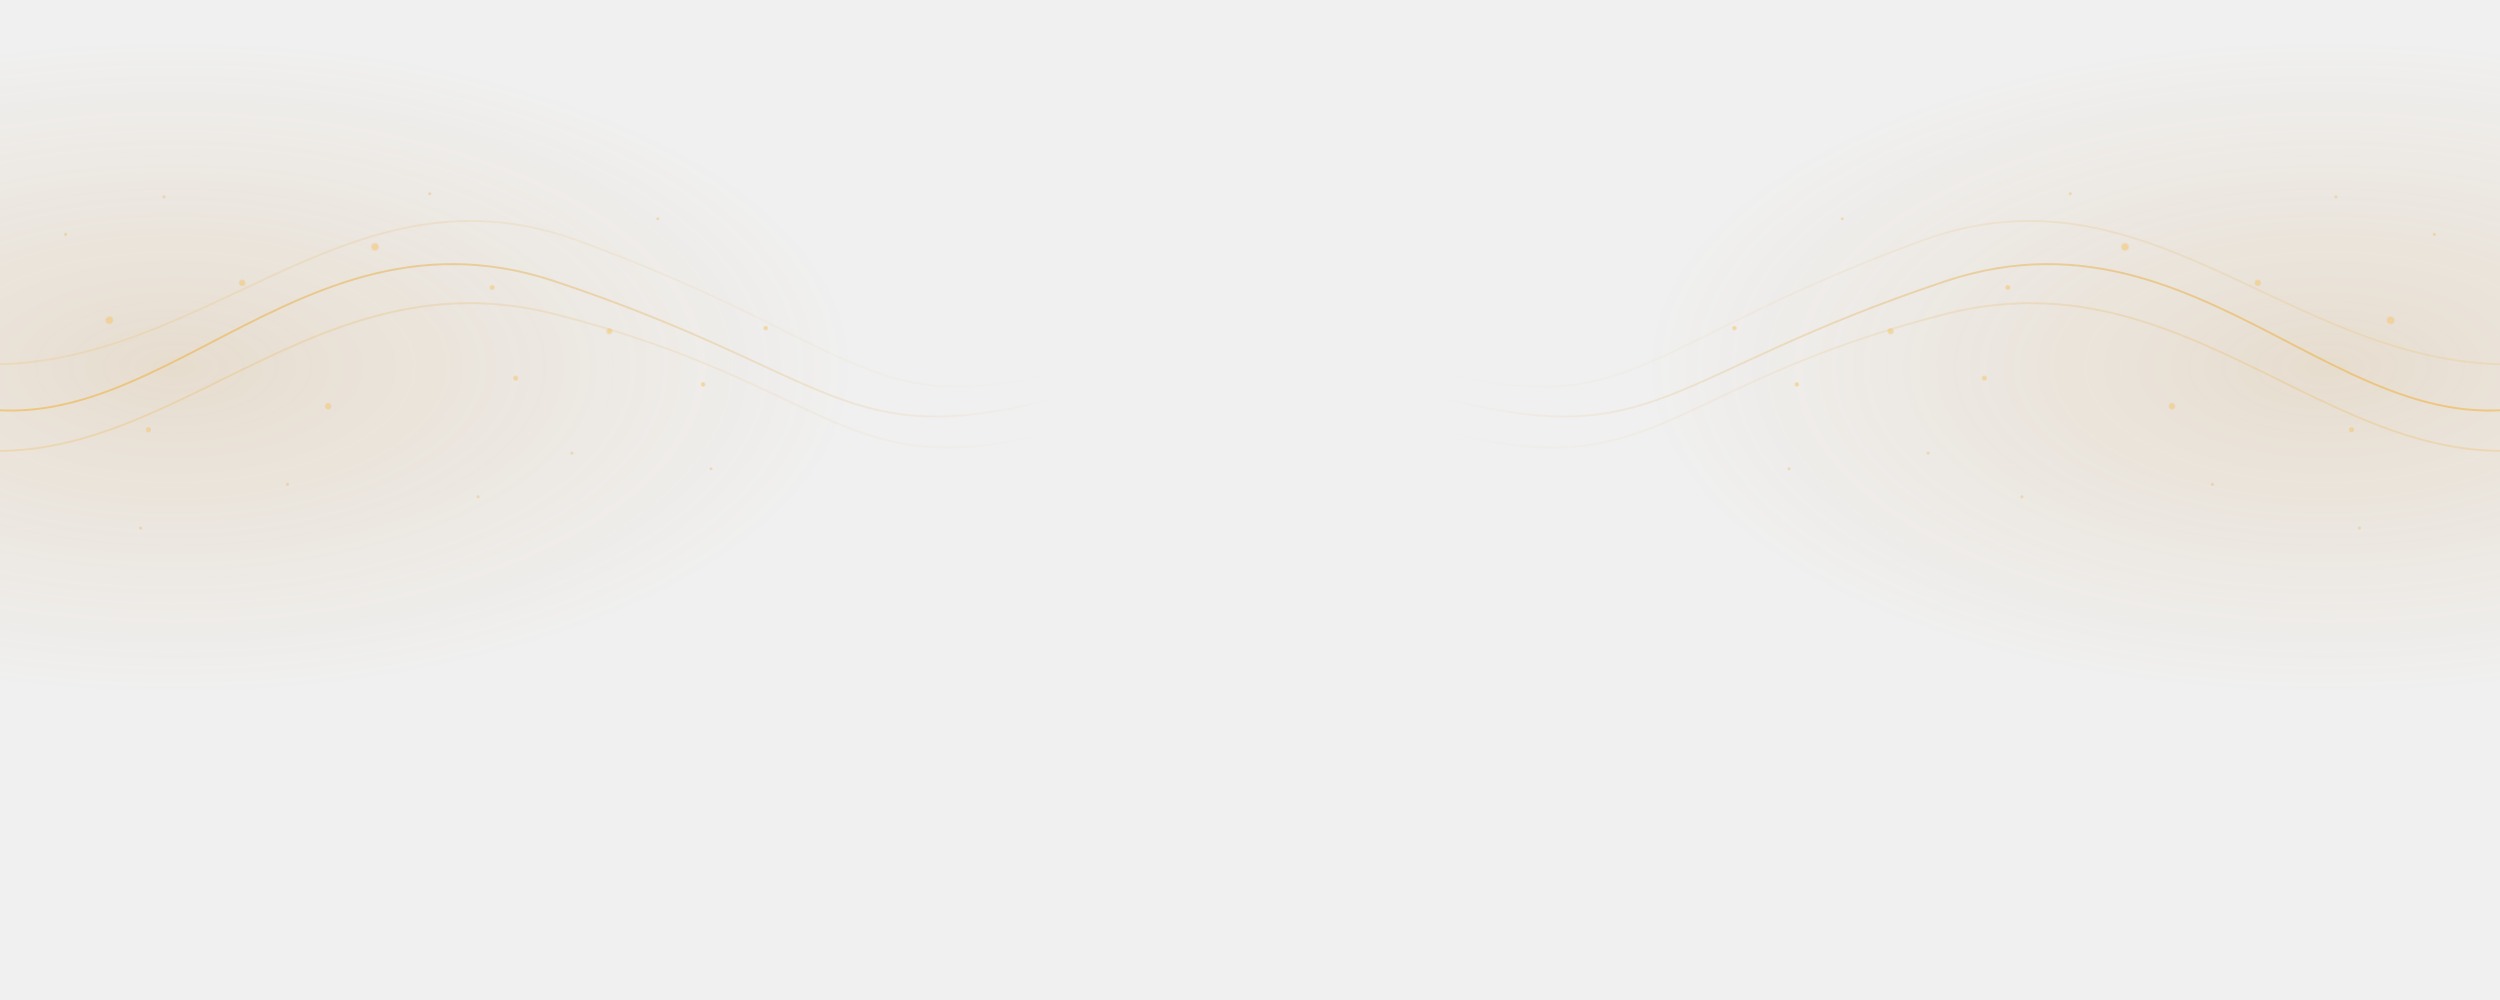
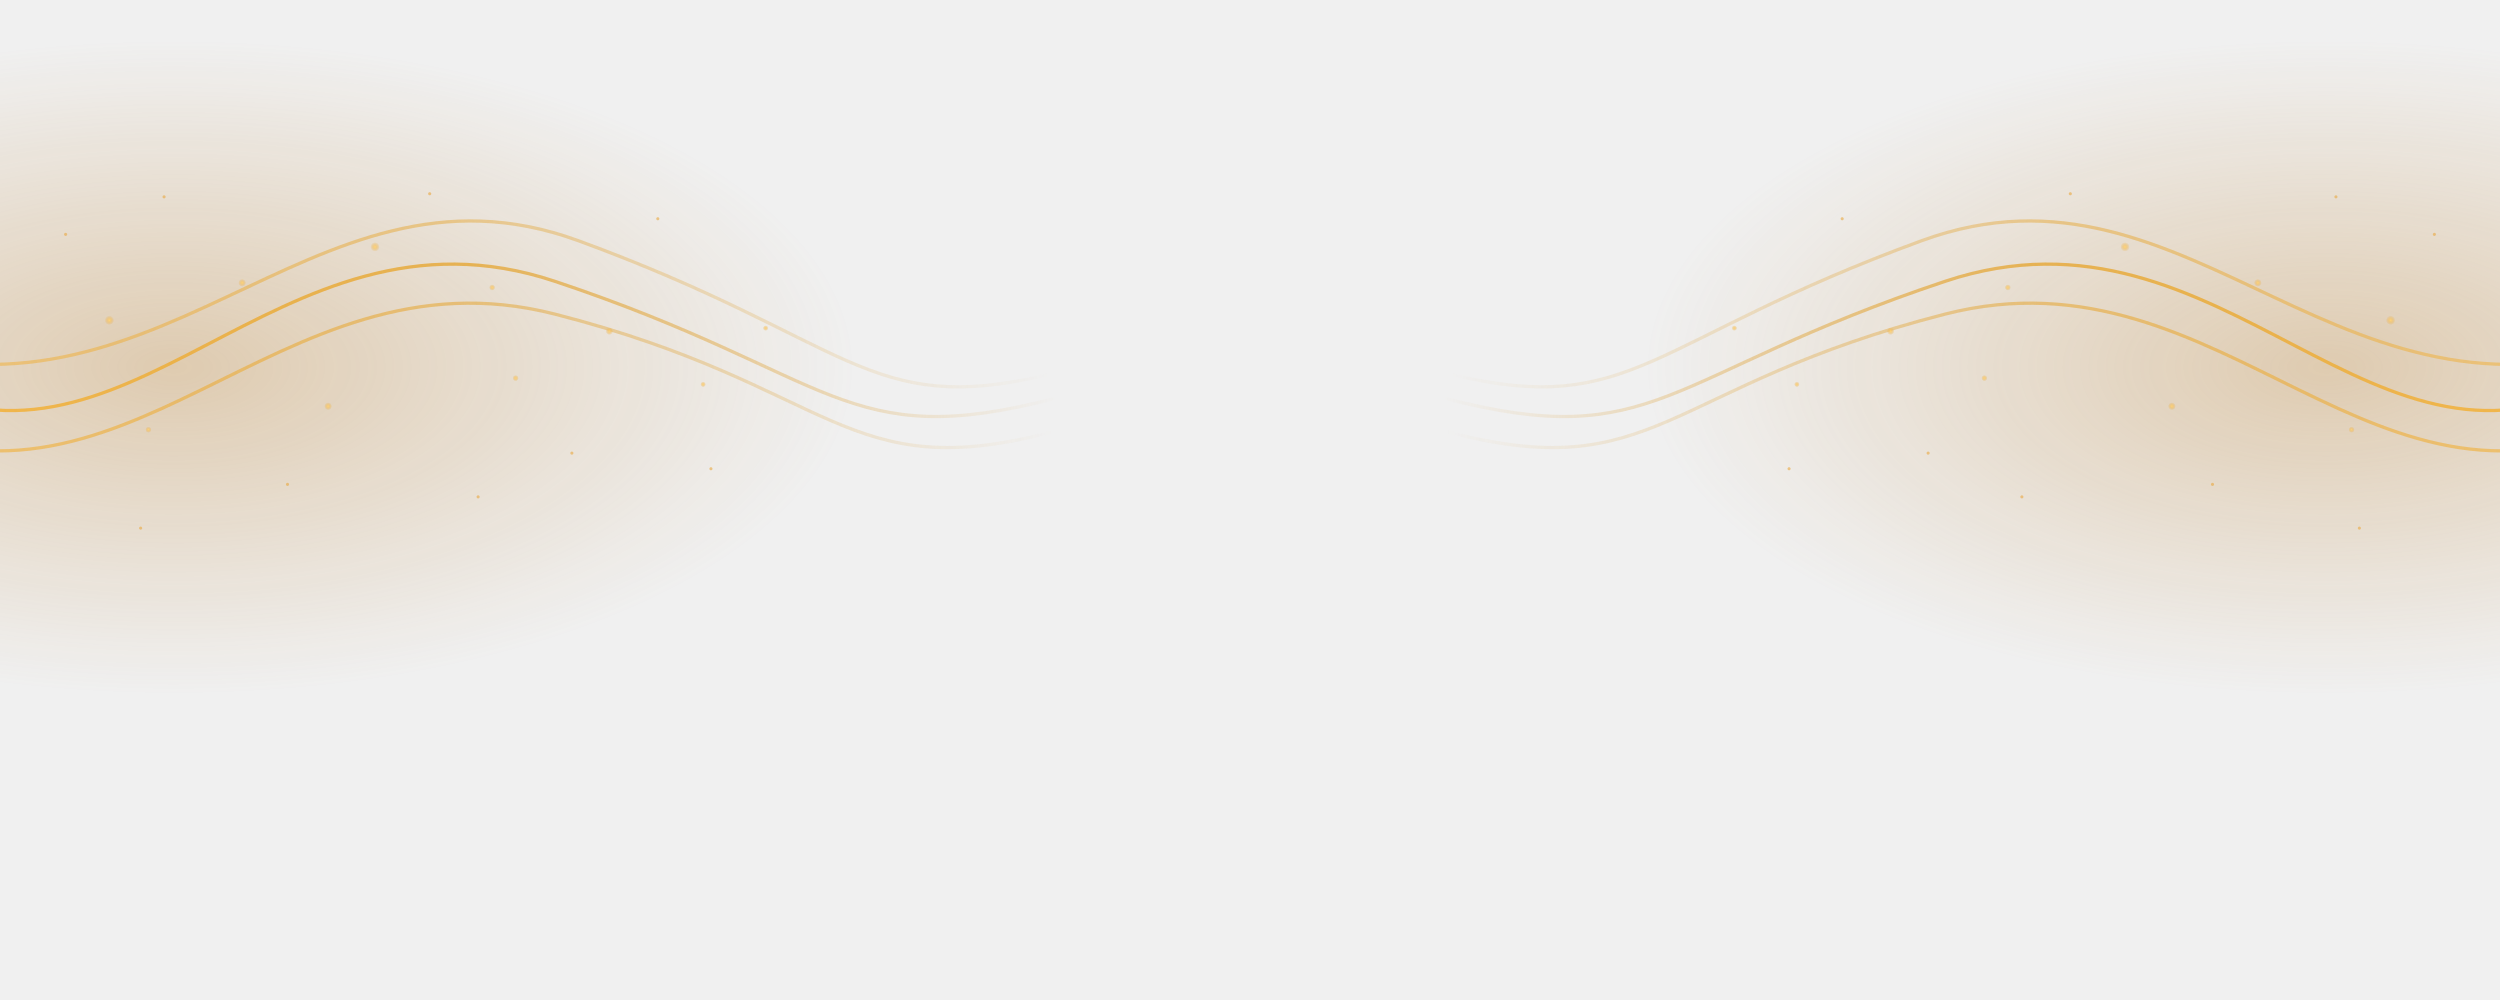
<svg xmlns="http://www.w3.org/2000/svg" viewBox="0 0 1600 640" preserveAspectRatio="xMidYMin slice">
  <defs>
    <linearGradient id="waveL" x1="0" y1="0" x2="1" y2="0">
-       <stop stop-color="#f4b84a" stop-opacity=".64" />
-       <stop offset=".5" stop-color="#e5a42d" stop-opacity=".40" />
+       <stop stop-color="#f4b84a" stop-opacity=".98" />
+       <stop offset=".5" stop-color="#e5a42d" stop-opacity=".76" />
      <stop offset="1" stop-color="#d69a34" stop-opacity="0" />
    </linearGradient>
    <linearGradient id="waveR" x1="1" y1="0" x2="0" y2="0">
-       <stop stop-color="#f4b84a" stop-opacity=".64" />
-       <stop offset=".5" stop-color="#e5a42d" stop-opacity=".40" />
+       <stop stop-color="#f4b84a" stop-opacity=".98" />
+       <stop offset=".5" stop-color="#e5a42d" stop-opacity=".76" />
      <stop offset="1" stop-color="#d69a34" stop-opacity="0" />
    </linearGradient>
    <radialGradient id="haze">
-       <stop stop-color="#b87922" stop-opacity=".16" />
+       <stop stop-color="#b87922" stop-opacity=".31" />
      <stop offset="1" stop-color="#b87922" stop-opacity="0" />
    </radialGradient>
    <radialGradient id="spark">
-       <stop stop-color="#ffd47a" stop-opacity=".85" />
+       <stop stop-color="#ffd47a" stop-opacity="1" />
      <stop offset="1" stop-color="#e8a734" stop-opacity="0" />
    </radialGradient>
    <mask id="fade">
      <rect width="1600" height="640" fill="white" />
      <rect x="540" y="0" width="520" height="640" fill="black" />
    </mask>
  </defs>
  <ellipse cx="110" cy="235" rx="440" ry="210" fill="url(#haze)" />
  <ellipse cx="1490" cy="235" rx="440" ry="210" fill="url(#haze)" />
-   <g fill="none" stroke-width="1.25">
+   <g fill="none" stroke-width="2.1">
    <path d="M-70 240 C80 330 175 120 355 180 S540 290 675 255" stroke="url(#waveL)" />
-     <path d="M-90 265 C80 355 175 155 355 201 S540 312 675 276" stroke="url(#waveL)" opacity=".45" />
-     <path d="M-100 214 C100 295 195 90 370 154 S555 267 670 240" stroke="url(#waveL)" opacity=".33" />
+     <path d="M-90 265 C80 355 175 155 355 201 S540 312 675 276" stroke="url(#waveL)" opacity=".72" />
+     <path d="M-100 214 C100 295 195 90 370 154 S555 267 670 240" stroke="url(#waveL)" opacity=".62" />
    <path d="M1670 240 C1520 330 1425 120 1245 180 S1060 290 925 255" stroke="url(#waveR)" />
-     <path d="M1690 265 C1520 355 1425 155 1245 201 S1060 312 925 276" stroke="url(#waveR)" opacity=".45" />
-     <path d="M1700 214 C1500 295 1405 90 1230 154 S1045 267 930 240" stroke="url(#waveR)" opacity=".33" />
+     <path d="M1690 265 C1520 355 1425 155 1245 201 S1060 312 925 276" stroke="url(#waveR)" opacity=".72" />
+     <path d="M1700 214 C1500 295 1405 90 1230 154 S1045 267 930 240" stroke="url(#waveR)" opacity=".62" />
  </g>
  <g fill="url(#spark)">
    <circle cx="70" cy="205" r="3" />
    <circle cx="155" cy="181" r="2.5" />
    <circle cx="240" cy="158" r="3" />
    <circle cx="315" cy="184" r="2" />
    <circle cx="390" cy="212" r="2.4" />
    <circle cx="450" cy="246" r="1.8" />
    <circle cx="95" cy="275" r="2" />
    <circle cx="210" cy="260" r="2.5" />
    <circle cx="330" cy="242" r="2" />
    <circle cx="490" cy="210" r="1.8" />
    <circle cx="1530" cy="205" r="3" />
    <circle cx="1445" cy="181" r="2.5" />
    <circle cx="1360" cy="158" r="3" />
    <circle cx="1285" cy="184" r="2" />
    <circle cx="1210" cy="212" r="2.4" />
    <circle cx="1150" cy="246" r="1.8" />
    <circle cx="1505" cy="275" r="2" />
    <circle cx="1390" cy="260" r="2.5" />
    <circle cx="1270" cy="242" r="2" />
    <circle cx="1110" cy="210" r="1.8" />
  </g>
-   <g fill="#e9a63a" opacity=".28">
+   <g fill="#e9a63a" opacity=".58">
    <circle cx="42" cy="150" r="1" />
    <circle cx="105" cy="126" r="1" />
    <circle cx="184" cy="310" r="1" />
    <circle cx="275" cy="124" r="1" />
    <circle cx="366" cy="290" r="1" />
    <circle cx="421" cy="140" r="1" />
    <circle cx="90" cy="338" r="1" />
    <circle cx="306" cy="318" r="1" />
    <circle cx="455" cy="300" r="1" />
    <circle cx="1558" cy="150" r="1" />
    <circle cx="1495" cy="126" r="1" />
    <circle cx="1416" cy="310" r="1" />
    <circle cx="1325" cy="124" r="1" />
    <circle cx="1234" cy="290" r="1" />
    <circle cx="1179" cy="140" r="1" />
    <circle cx="1510" cy="338" r="1" />
    <circle cx="1294" cy="318" r="1" />
    <circle cx="1145" cy="300" r="1" />
  </g>
</svg>
